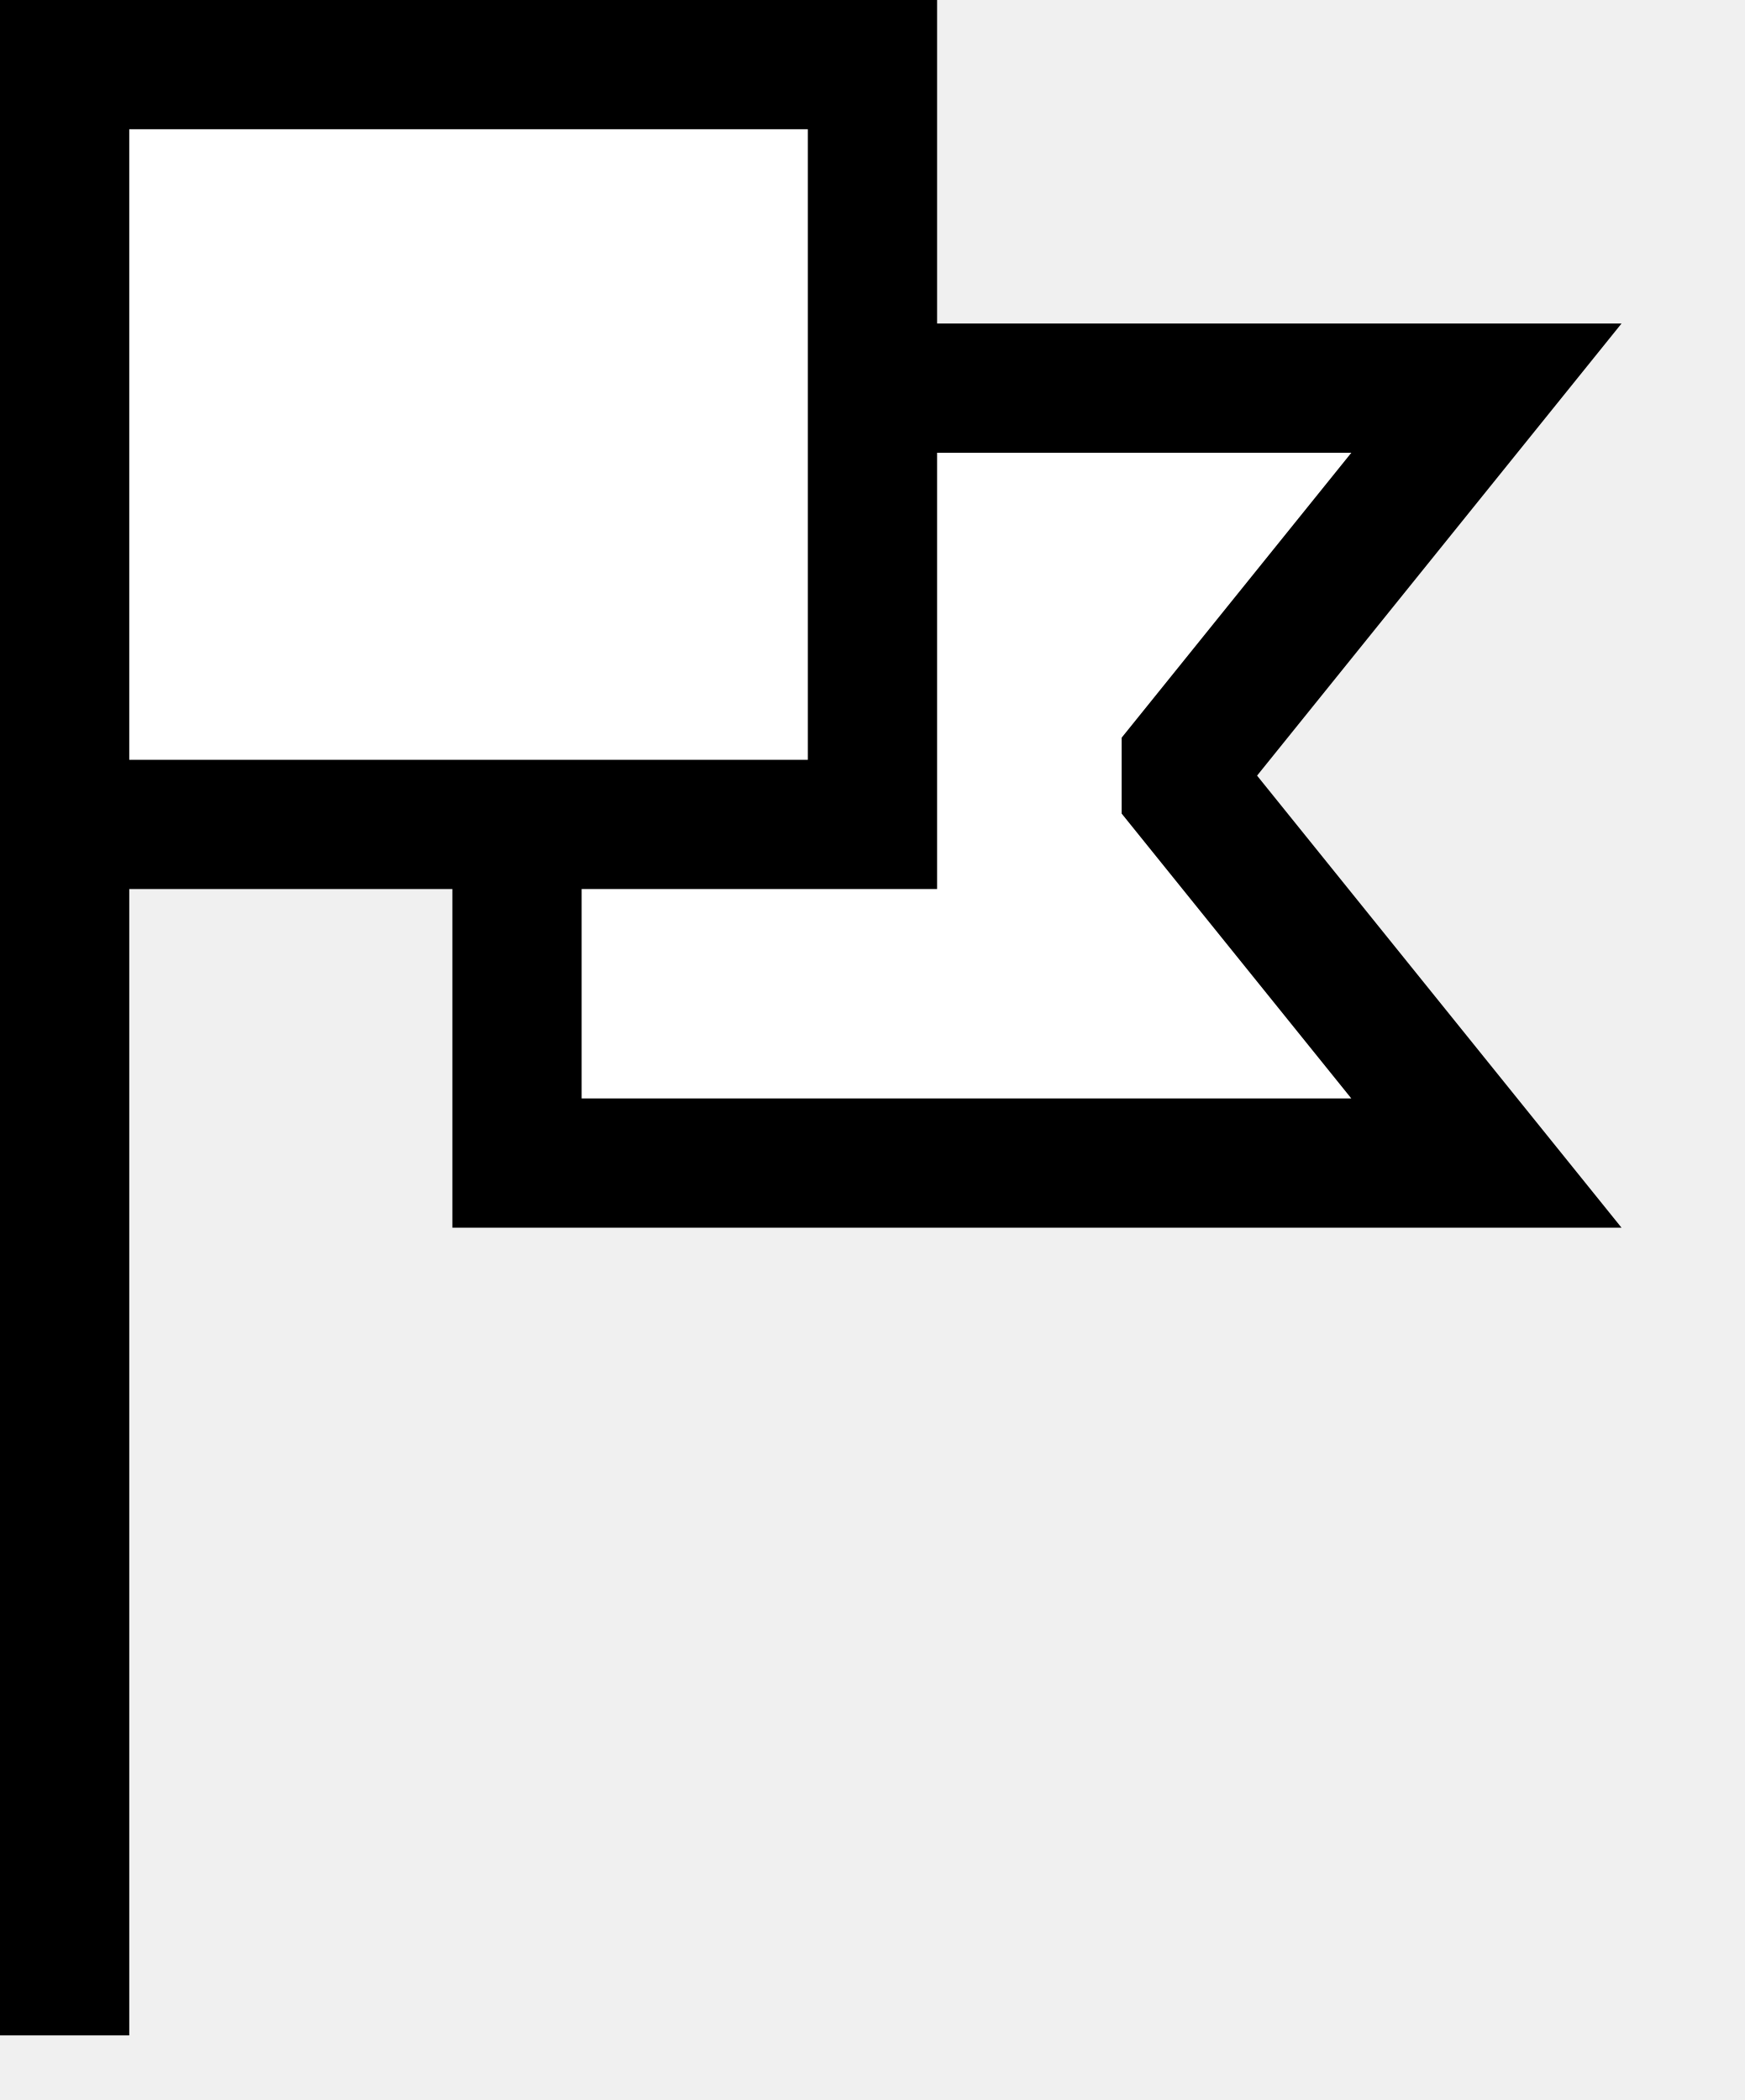
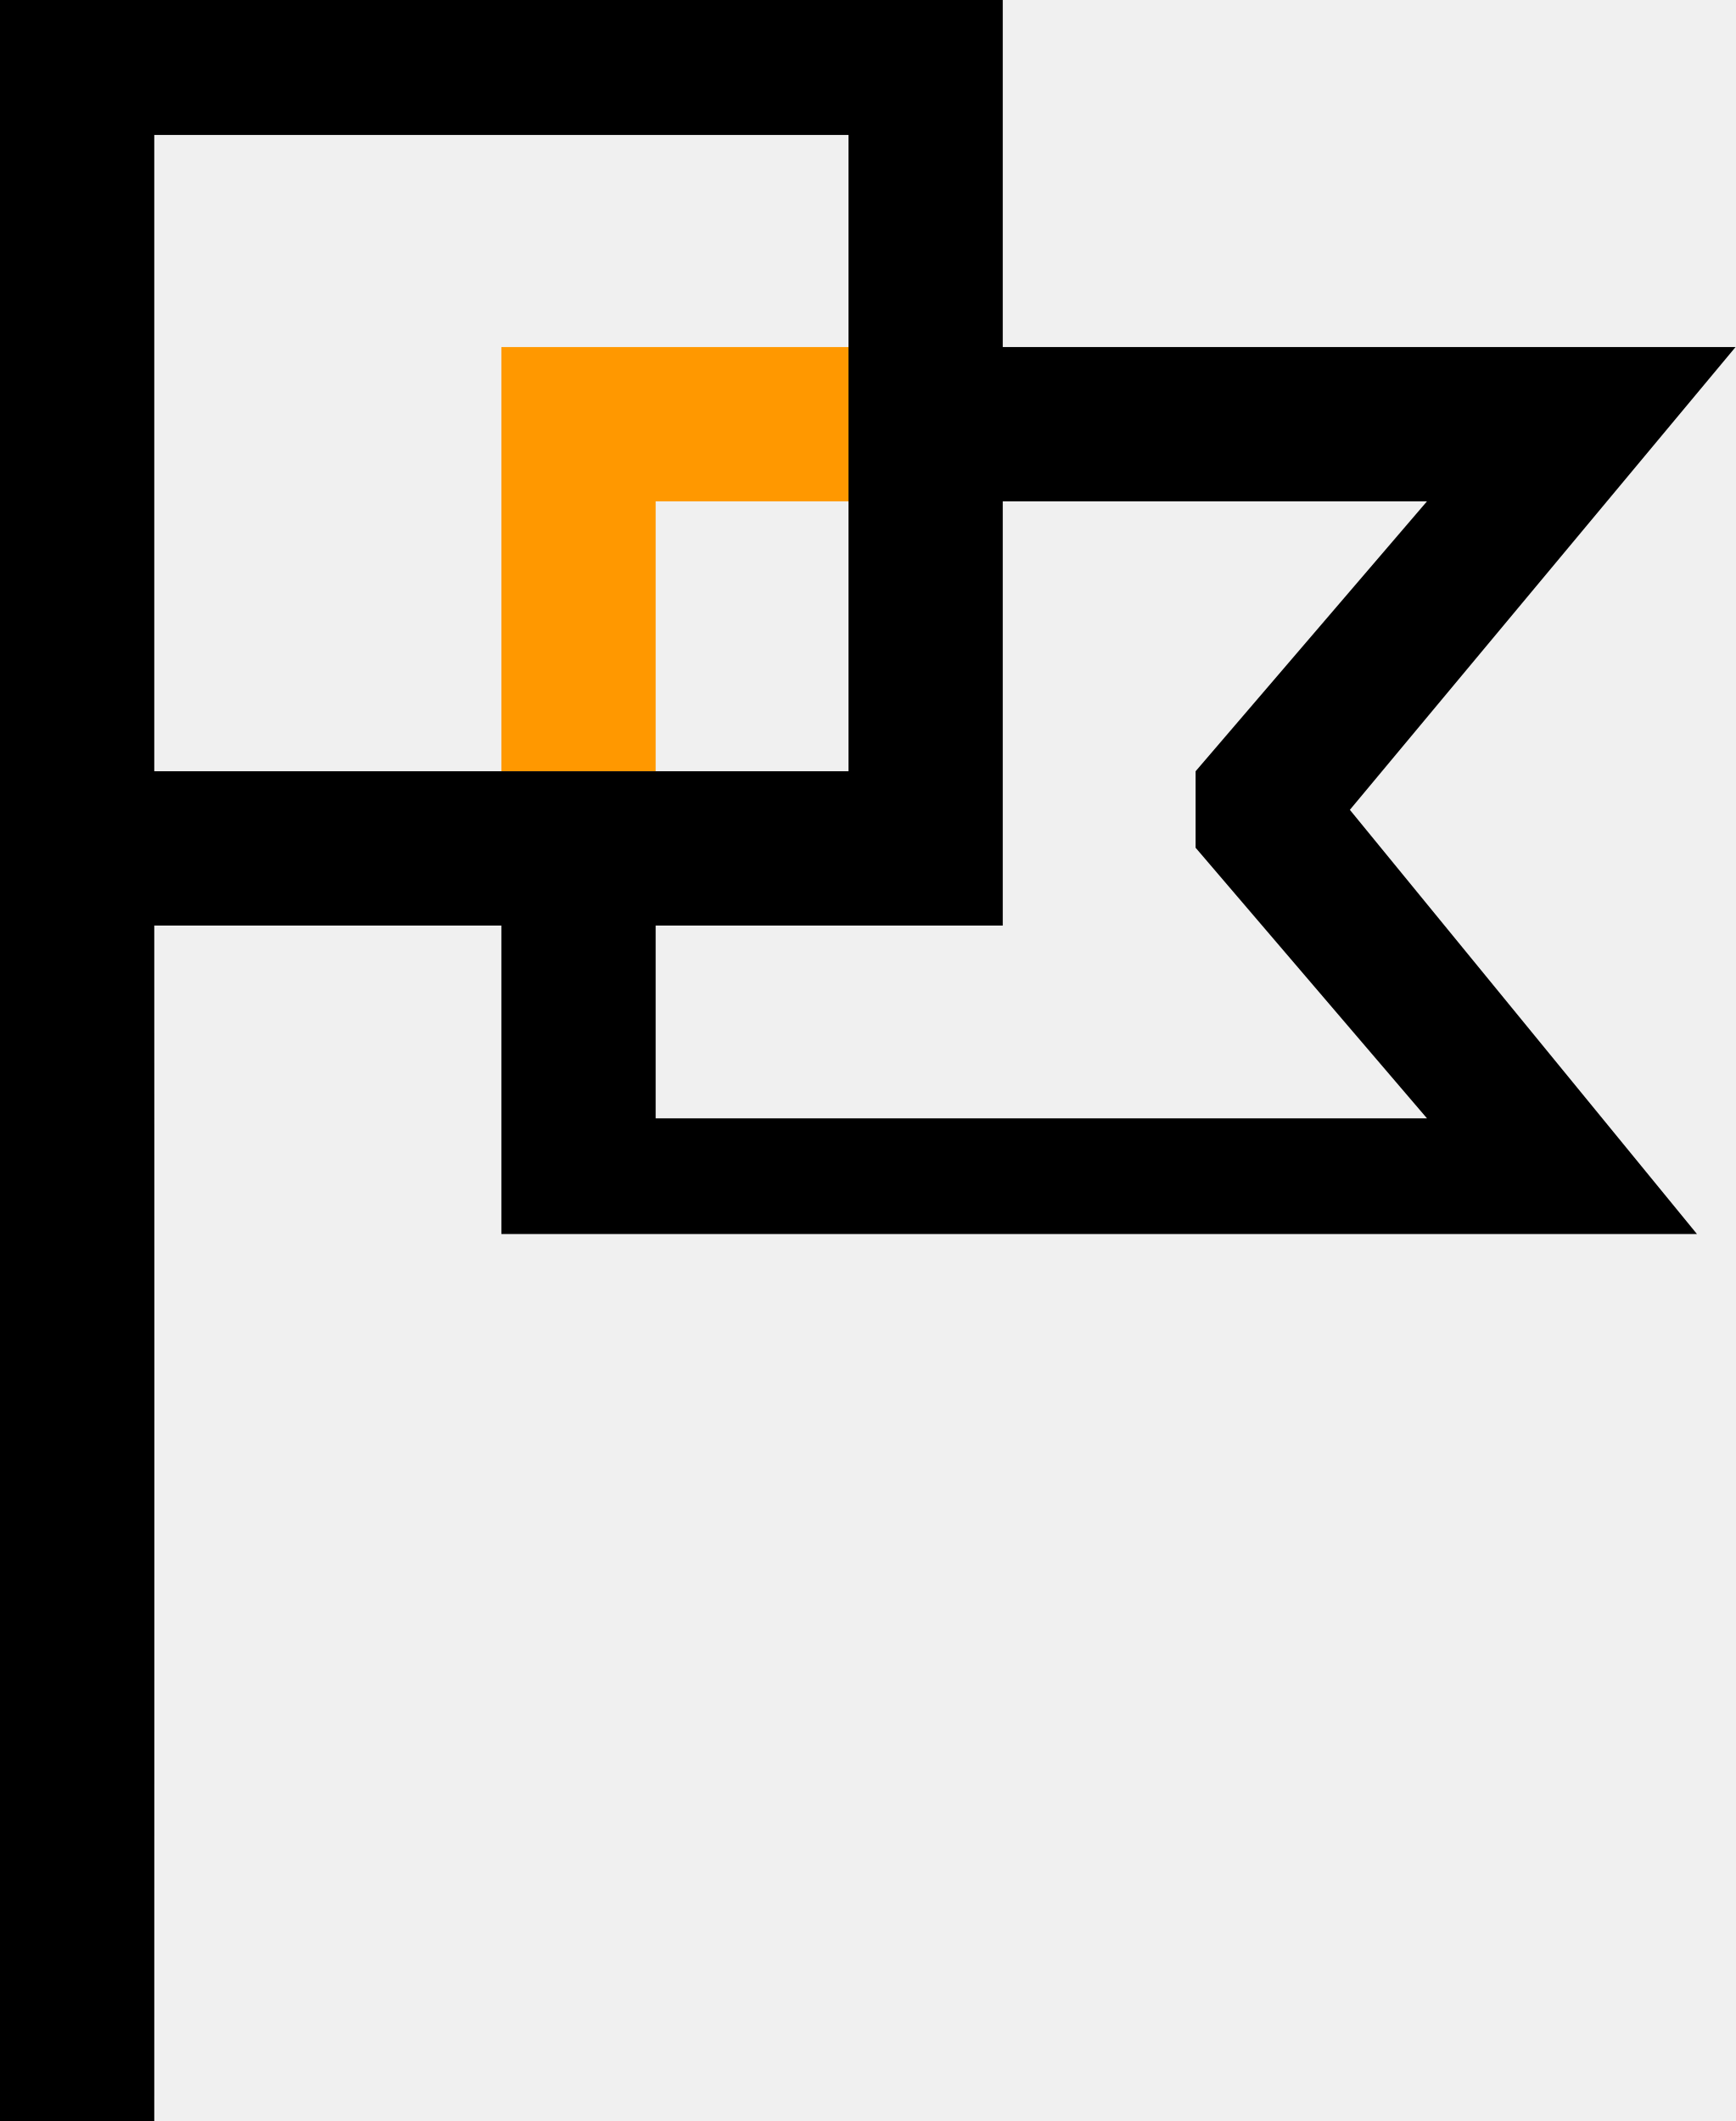
- <svg xmlns="http://www.w3.org/2000/svg" width="54" height="65" viewBox="213 688 54 65" style="isolation:isolate">
-   <path fill="#FFF" stroke="#000" stroke-opacity="100" stroke-width="4" d="M 239.275 700.014 L 259 700.014 L 249.711 711.539 L 249.711 712.476 L 259 724 L 229 724 L 229 700 L 239.275 700.014 Z" vector-effect="non-scaling-stroke" />
-   <path fill="#FFF" fill-rule="evenodd" stroke="#000" stroke-opacity="100" stroke-width="4" d="M 215 751 L 215 713.497 L 215 751 Z M 215 690 L 240 690 L 240 713.518 L 215 713.518 L 215 690 Z" vector-effect="non-scaling-stroke" />
+ <svg xmlns="http://www.w3.org/2000/svg" width="90" height="110" style="isolation:isolate" viewBox="950 950 90 110">
+   <path fill="#FF9800" d="M984 990h-8v-22h18v8h-10v14z" />
+   <path fill-rule="evenodd" d="M976 998h-18q.01 15.022 0 62h-8V950h52v18h38l-20 24 18 22h-62v-16zm26 0v-22h22l-12 14v3.965l12 14.035h-40v-10h18zm-8-41v33h-36v-33h36z" />
</svg>
